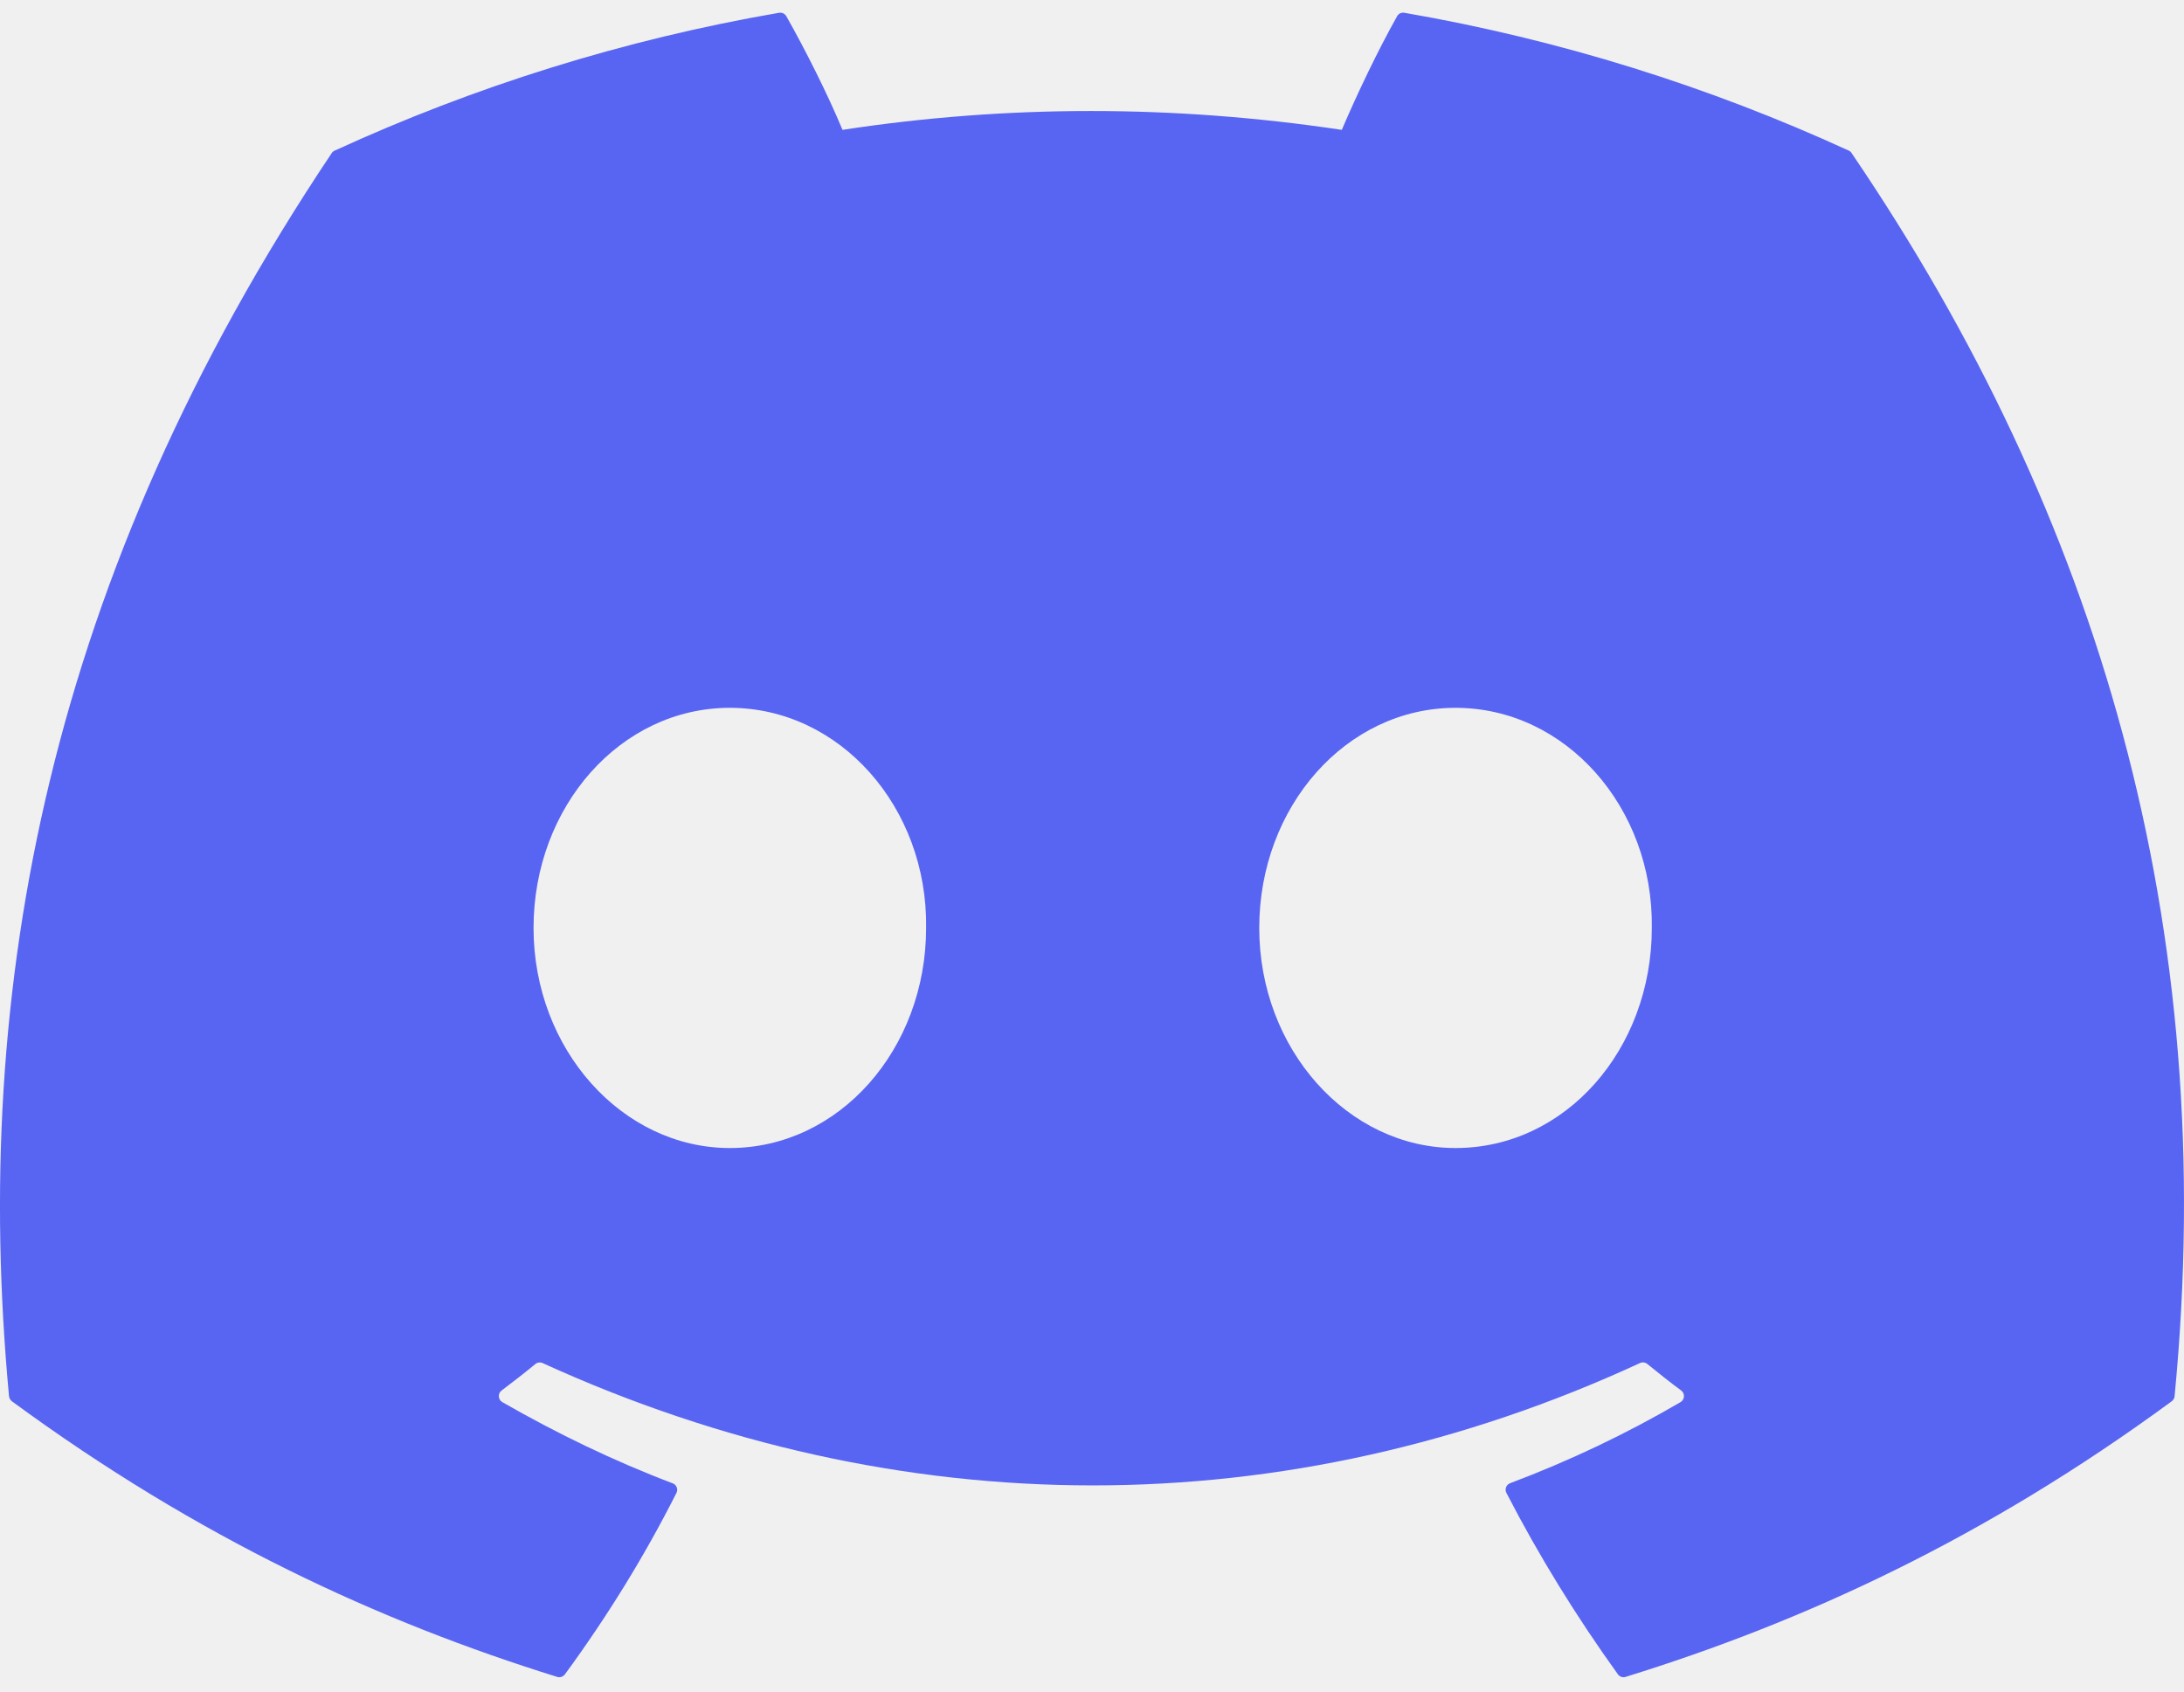
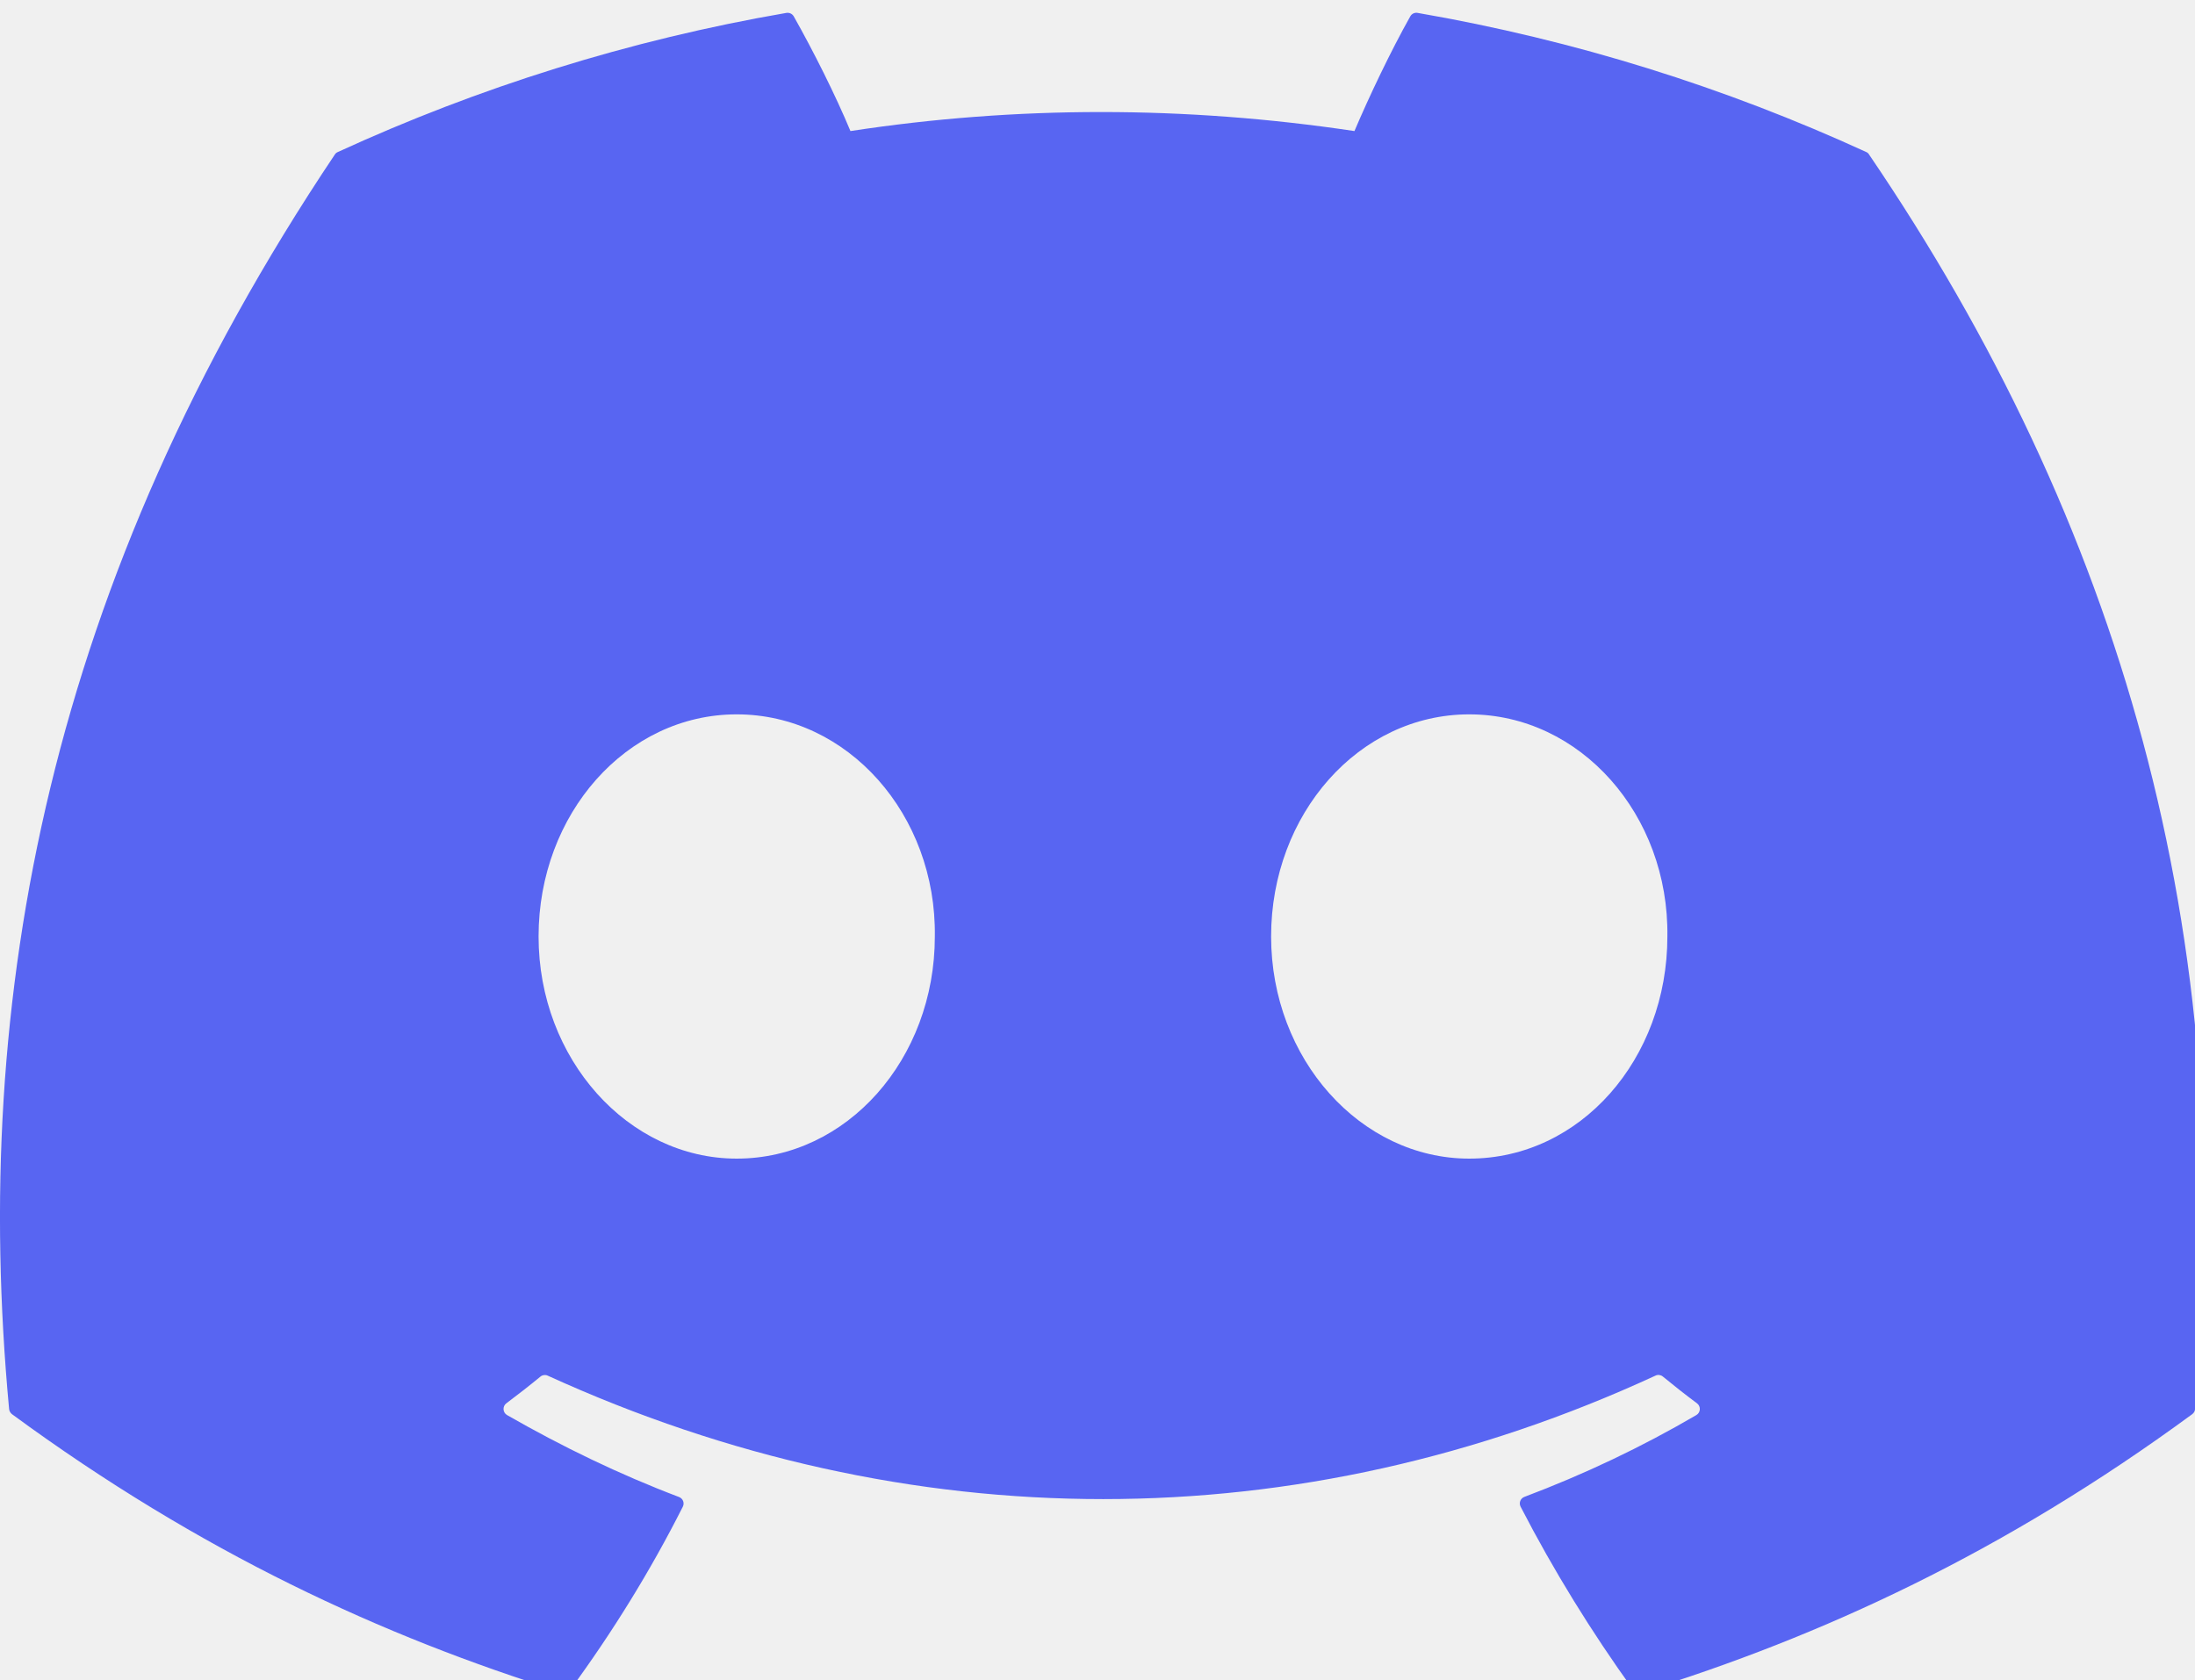
- <svg xmlns="http://www.w3.org/2000/svg" width="71" height="55" viewBox="0 0 71 55" fill="none">
+ <svg xmlns="http://www.w3.org/2000/svg" fill="none">
  <g clip-path="url(#clip0)">
    <path d="M60.105 4.898C55.579 2.821 50.727 1.292 45.653 0.415C45.56 0.399 45.468 0.441 45.42 0.525C44.796 1.635 44.105 3.083 43.621 4.222C38.164 3.405 32.734 3.405 27.389 4.222C26.905 3.058 26.189 1.635 25.562 0.525C25.514 0.444 25.422 0.401 25.329 0.415C20.258 1.289 15.406 2.819 10.878 4.898C10.838 4.915 10.805 4.943 10.783 4.979C1.578 18.731 -0.944 32.144 0.293 45.391C0.299 45.456 0.335 45.518 0.386 45.558C6.459 50.017 12.341 52.725 18.115 54.52C18.207 54.548 18.305 54.514 18.364 54.438C19.73 52.573 20.947 50.606 21.991 48.538C22.052 48.417 21.994 48.273 21.868 48.226C19.937 47.493 18.098 46.6 16.329 45.586C16.189 45.504 16.178 45.304 16.307 45.208C16.679 44.929 17.051 44.639 17.407 44.346C17.471 44.293 17.561 44.281 17.636 44.315C29.256 49.62 41.835 49.62 53.318 44.315C53.394 44.279 53.483 44.29 53.55 44.343C53.906 44.636 54.278 44.929 54.653 45.208C54.782 45.304 54.773 45.504 54.633 45.586C52.865 46.62 51.026 47.493 49.092 48.223C48.966 48.271 48.91 48.417 48.972 48.538C50.038 50.603 51.255 52.57 52.596 54.435C52.652 54.514 52.753 54.548 52.845 54.52C58.646 52.725 64.529 50.017 70.602 45.558C70.655 45.518 70.689 45.459 70.694 45.394C72.175 30.079 68.215 16.776 60.197 4.982C60.177 4.943 60.144 4.915 60.105 4.898ZM23.726 37.325C20.228 37.325 17.345 34.114 17.345 30.169C17.345 26.225 20.172 23.013 23.726 23.013C27.308 23.013 30.163 26.253 30.107 30.169C30.107 34.114 27.28 37.325 23.726 37.325ZM47.318 37.325C43.82 37.325 40.937 34.114 40.937 30.169C40.937 26.225 43.764 23.013 47.318 23.013C50.9 23.013 53.755 26.253 53.699 30.169C53.699 34.114 50.9 37.325 47.318 37.325Z" fill="#5865F2" />
  </g>
  <defs>
    <clipPath id="clip0">
      <rect width="71" height="55" fill="white" />
    </clipPath>
  </defs>
</svg>
